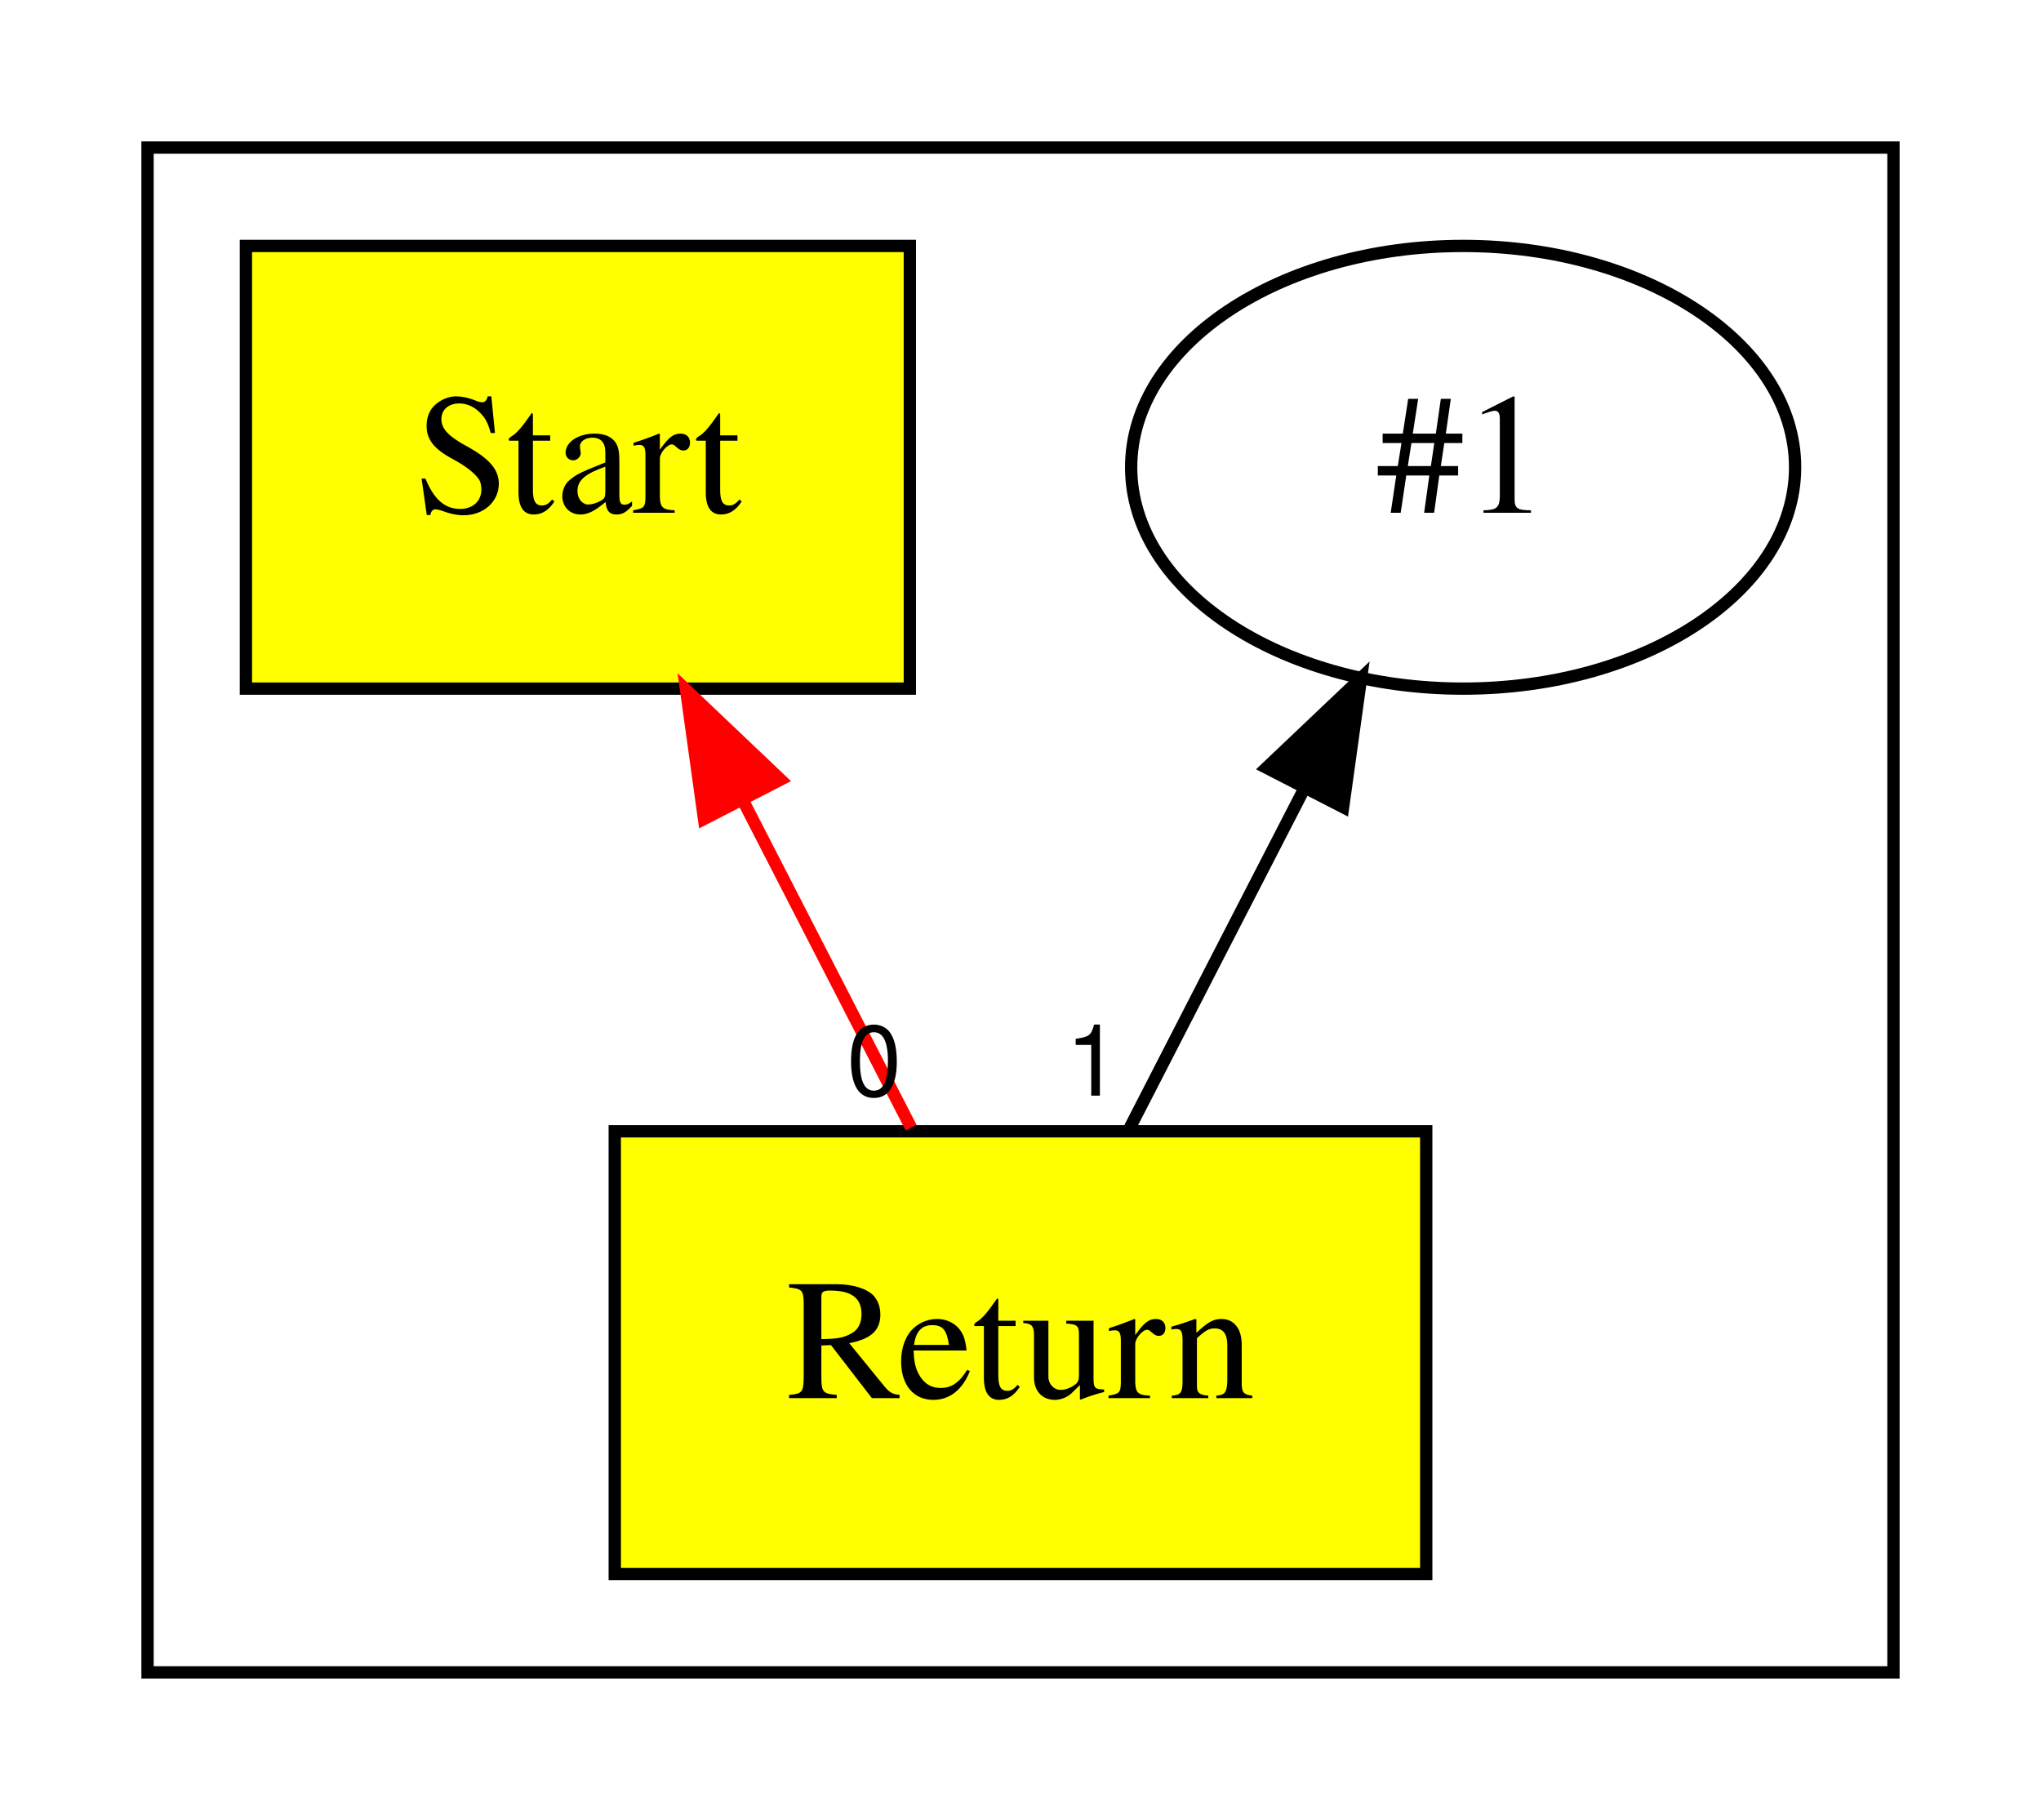
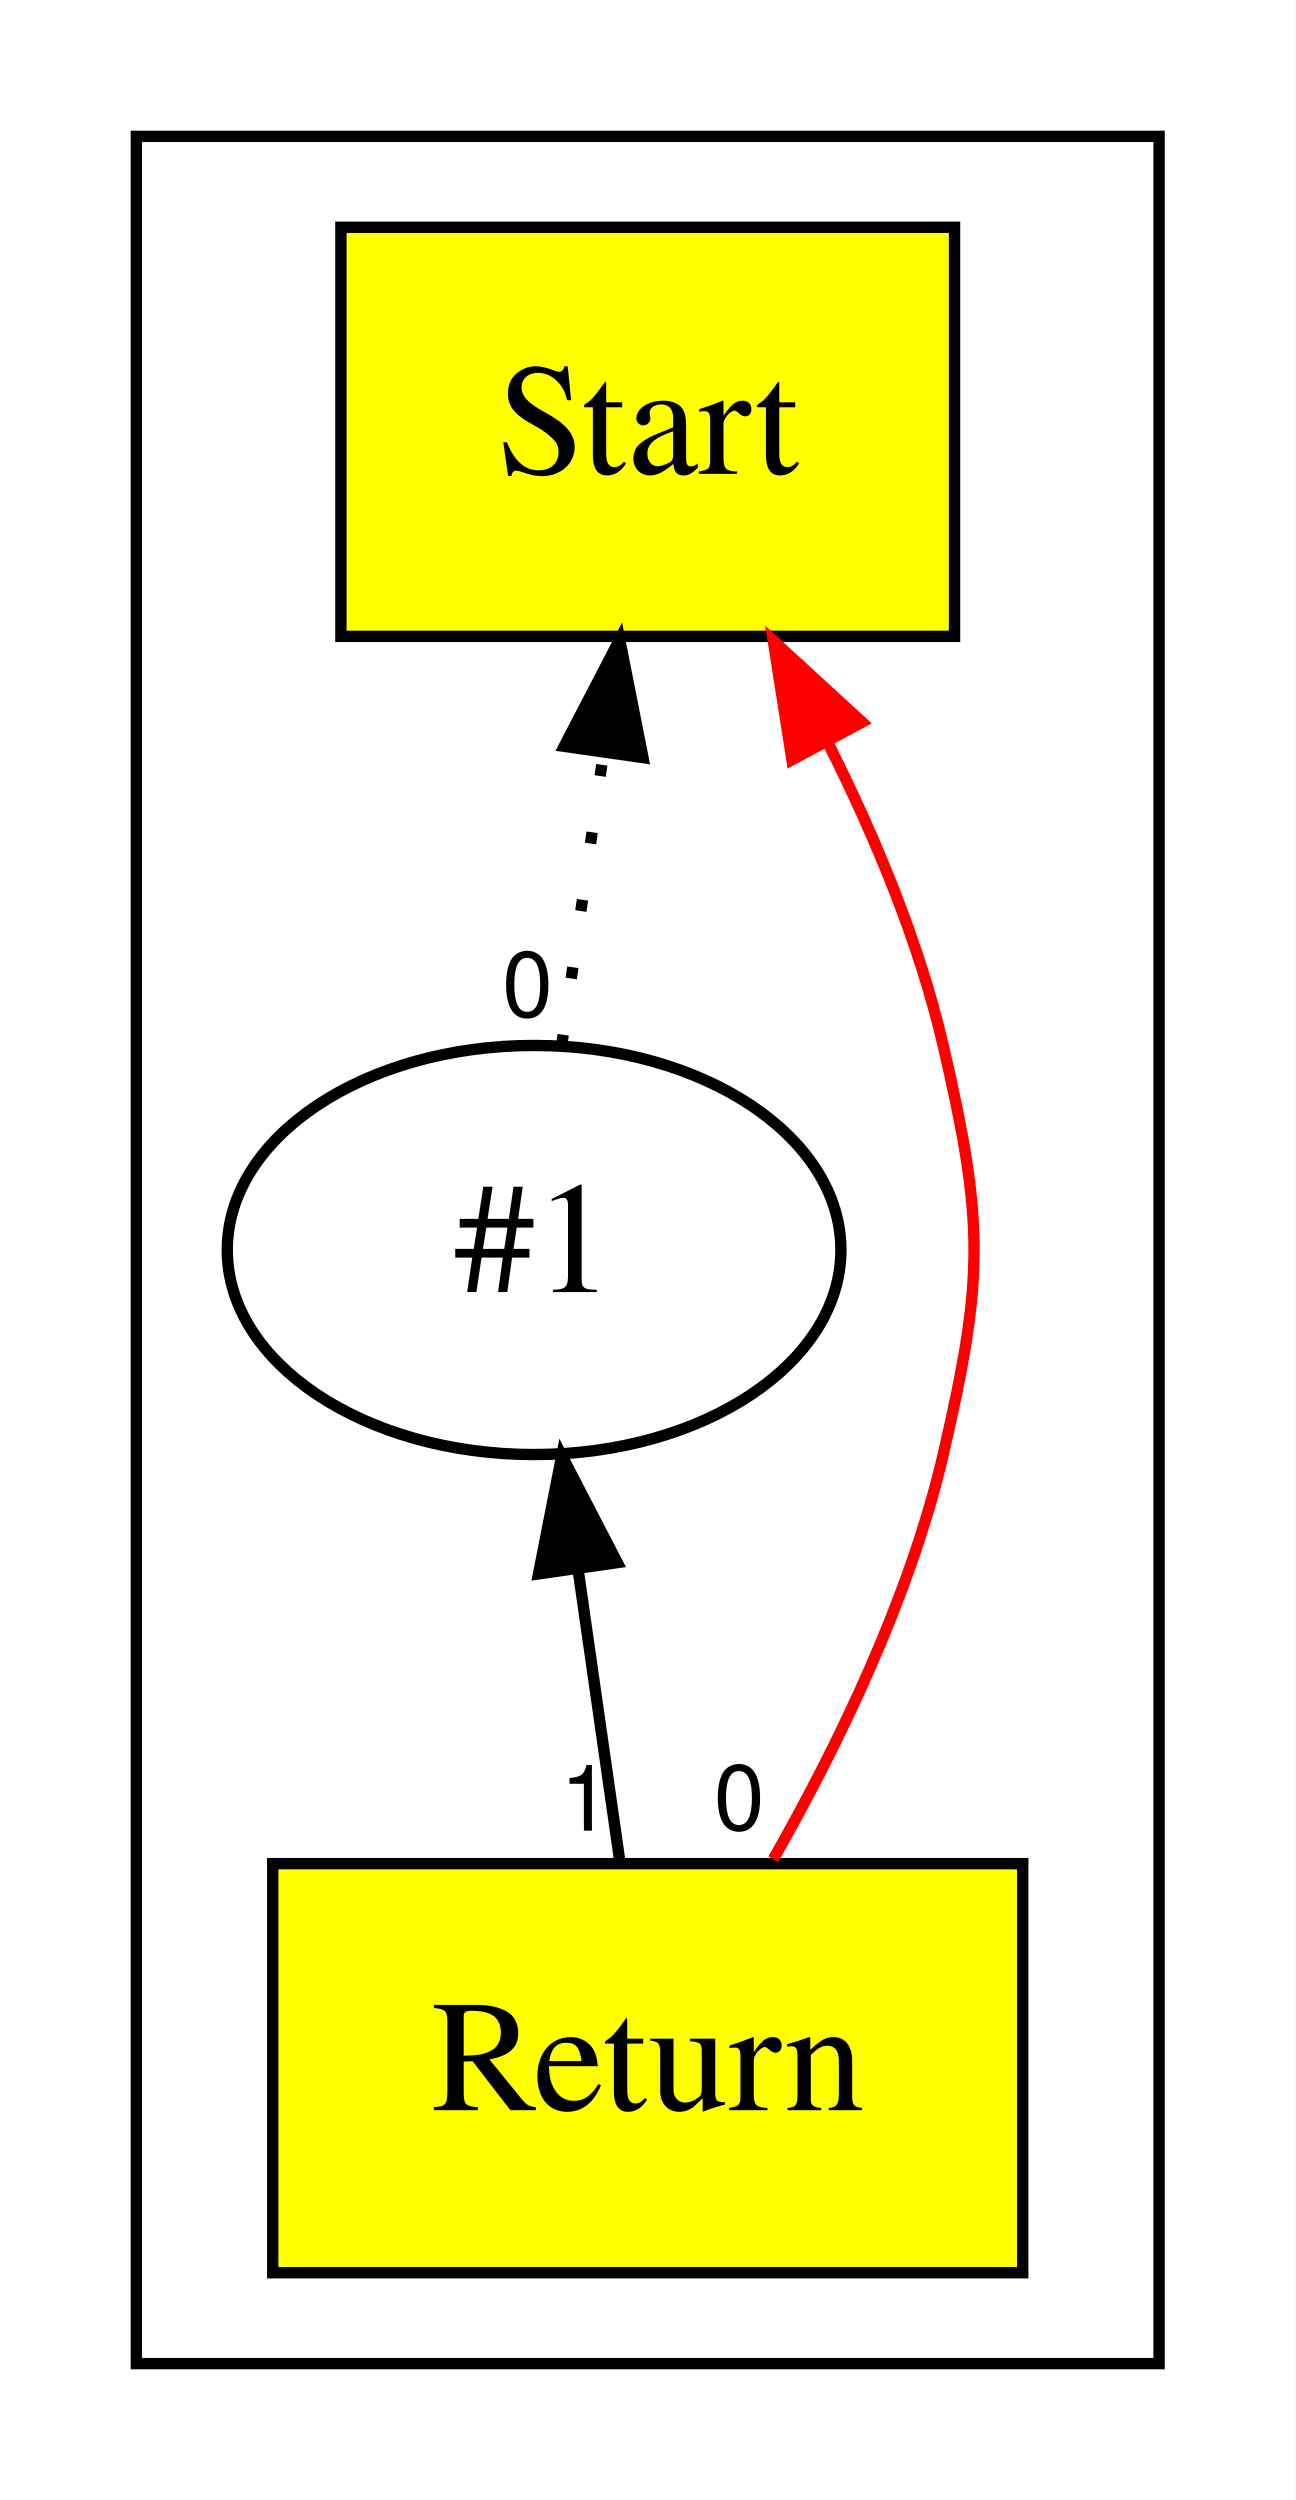
- <svg xmlns="http://www.w3.org/2000/svg" width="166pt" height="148pt" viewBox="0.00 0.00 166.00 148.00">
-   <g id="graph0" class="graph" transform="scale(1 1) rotate(0) translate(4 144)">
-     <polygon fill="white" stroke="transparent" points="-4,4 -4,-144 162,-144 162,4 -4,4" />
+ <svg xmlns="http://www.w3.org/2000/svg" width="114pt" height="220pt" viewBox="0.00 0.00 114.00 220.00">
+   <g id="graph0" class="graph" transform="scale(1 1) rotate(0) translate(4 216)">
+     <polygon fill="white" stroke="transparent" points="-4,4 -4,-216 110,-216 110,4 -4,4" />
    <g id="clust1" class="cluster">
-       <polygon fill="none" stroke="black" points="8,-8 8,-132 150,-132 150,-8 8,-8" />
+       <polygon fill="none" stroke="black" points="8,-8 8,-204 98,-204 98,-8 8,-8" />
    </g>
    <g id="node1" class="node">
-       <polygon fill="yellow" stroke="black" points="70,-124 16,-124 16,-88 70,-88 70,-124" />
-       <text text-anchor="middle" x="43" y="-102.3" font-family="Times,serif" font-size="14.00">Start</text>
+       <polygon fill="yellow" stroke="black" points="80,-196 26,-196 26,-160 80,-160 80,-196" />
+       <text text-anchor="middle" x="53" y="-174.3" font-family="Times,serif" font-size="14.00">Start</text>
    </g>
    <g id="node2" class="node">
-       <ellipse fill="none" stroke="black" cx="115" cy="-106" rx="27" ry="18" />
-       <text text-anchor="middle" x="115" y="-102.3" font-family="Times,serif" font-size="14.00">#1</text>
+       <ellipse fill="none" stroke="black" cx="43" cy="-106" rx="27" ry="18" />
+       <text text-anchor="middle" x="43" y="-102.3" font-family="Times,serif" font-size="14.00">#1</text>
+     </g>
+     <g id="edge1" class="edge">
+       <path fill="none" stroke="black" stroke-dasharray="1,5" d="M45.42,-123.95C46.52,-131.65 47.85,-140.97 49.09,-149.64" />
+       <polygon fill="black" stroke="black" points="45.65,-150.32 50.53,-159.72 52.58,-149.33 45.65,-150.32" />
+       <text text-anchor="middle" x="42.42" y="-126.55" font-family="Helvetica,sans-Serif" font-size="8.00">0</text>
    </g>
    <g id="node3" class="node">
-       <polygon fill="yellow" stroke="black" points="112,-52 46,-52 46,-16 112,-16 112,-52" />
-       <text text-anchor="middle" x="79" y="-30.3" font-family="Times,serif" font-size="14.00">Return</text>
-     </g>
-     <g id="edge1" class="edge">
-       <path fill="none" stroke="red" d="M70.1,-52.3C66,-60.27 61.05,-69.9 56.51,-78.74" />
-       <polygon fill="red" stroke="red" points="53.26,-77.4 51.8,-87.9 59.48,-80.6 53.26,-77.4" />
-       <text text-anchor="middle" x="67.1" y="-54.9" font-family="Helvetica,sans-Serif" font-size="8.00">0</text>
+       <polygon fill="yellow" stroke="black" points="86,-52 20,-52 20,-16 86,-16 86,-52" />
+       <text text-anchor="middle" x="53" y="-30.3" font-family="Times,serif" font-size="14.00">Return</text>
    </g>
    <g id="edge2" class="edge">
-       <path fill="none" stroke="black" d="M87.9,-52.3C92.16,-60.6 97.35,-70.69 102.05,-79.81" />
-       <polygon fill="black" stroke="black" points="99.01,-81.56 106.7,-88.86 105.24,-78.36 99.01,-81.56" />
-       <text text-anchor="middle" x="84.9" y="-54.9" font-family="Helvetica,sans-Serif" font-size="8.00">1</text>
+       <path fill="none" stroke="red" d="M64.05,-52.39C69.74,-62.38 76.08,-75.42 79,-88 82.62,-103.59 82.62,-108.41 79,-124 76.9,-133.04 73.03,-142.32 68.91,-150.53" />
+       <polygon fill="red" stroke="red" points="65.69,-149.14 64.05,-159.61 71.86,-152.45 65.69,-149.14" />
+       <text text-anchor="middle" x="61.05" y="-54.99" font-family="Helvetica,sans-Serif" font-size="8.00">0</text>
+     </g>
+     <g id="edge3" class="edge">
+       <path fill="none" stroke="black" d="M50.53,-52.3C49.43,-60.02 48.1,-69.29 46.87,-77.89" />
+       <polygon fill="black" stroke="black" points="43.39,-77.5 45.44,-87.9 50.32,-78.49 43.39,-77.5" />
+       <text text-anchor="middle" x="47.53" y="-54.9" font-family="Helvetica,sans-Serif" font-size="8.00">1</text>
    </g>
  </g>
</svg>
